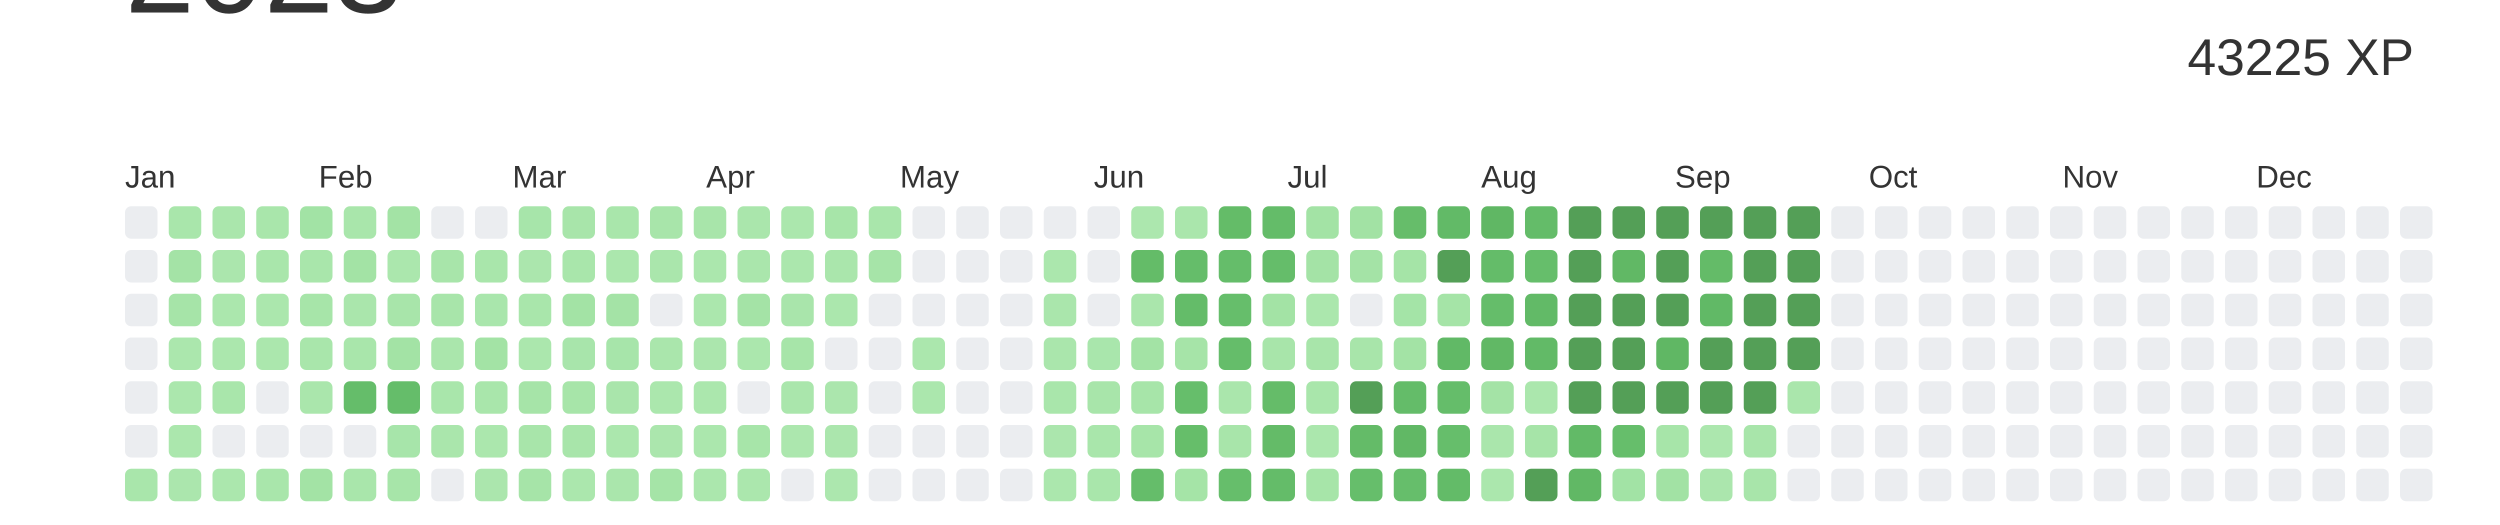
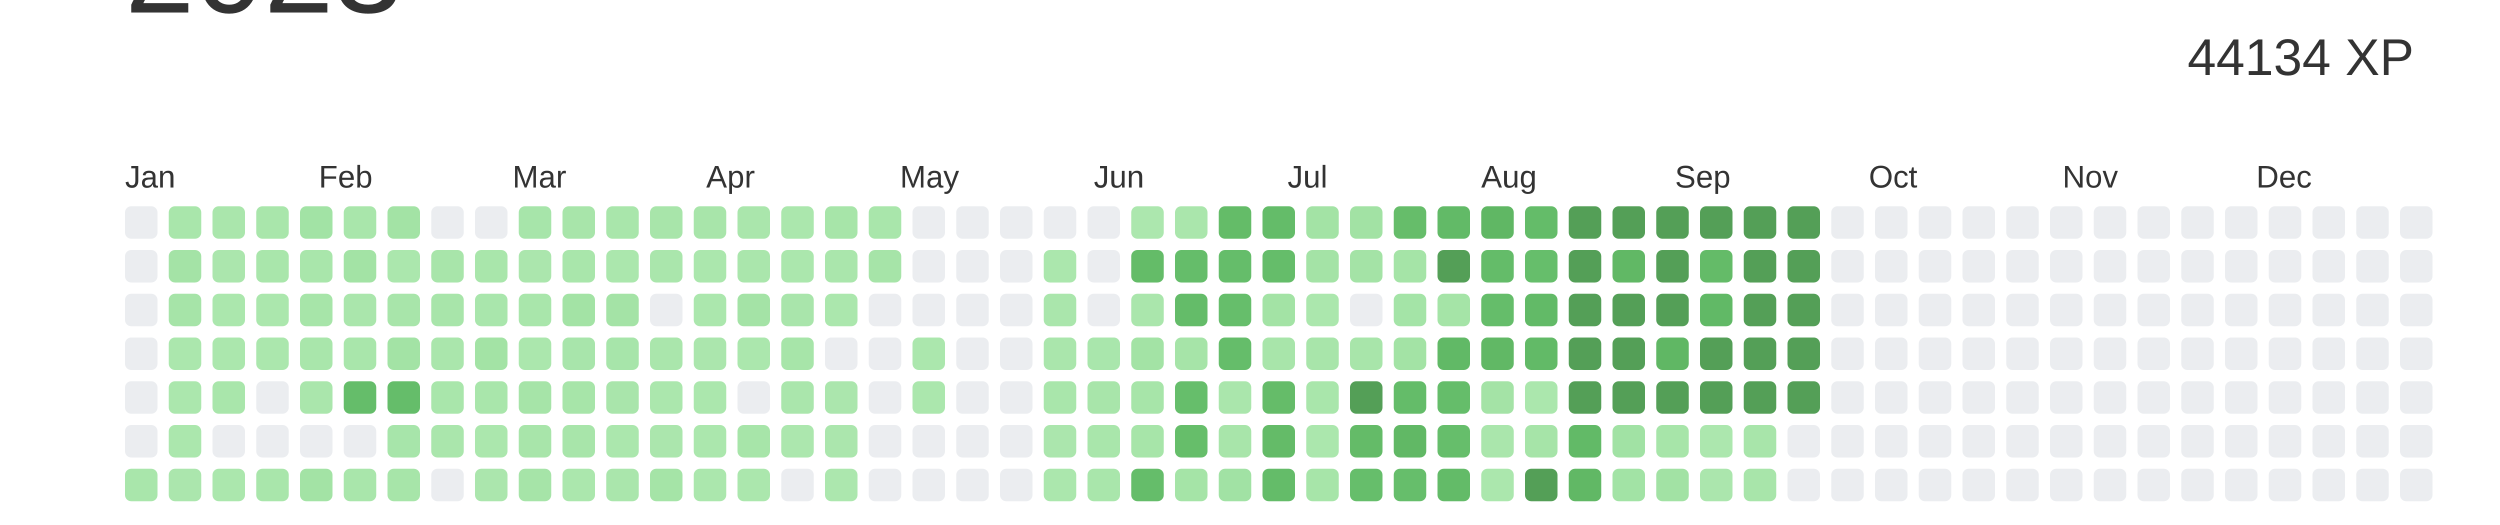
<svg xmlns="http://www.w3.org/2000/svg" baseProfile="full" height="42mm" version="1.1" viewBox="0,0,200,42" width="200mm">
  <defs />
  <rect fill="#ffffff" height="42" width="200" x="0" y="0" />
  <text alignment-baseline="hanging" fill="#333333" style="font-size:10.0px; font-family:Arial;" x="10" y="1">2023</text>
-   <text alignment-baseline="hanging" fill="#333333" style="font-size:4.125px; font-family:Arial;" x="175" y="6">43225 XP</text>
+   <text alignment-baseline="hanging" fill="#333333" style="font-size:4.125px; font-family:Arial;" x="175" y="6">44134 XP</text>
  <text fill="#333333" style="font-size:2.5px; font-family:Arial" x="10.0" y="15">Jan</text>
  <text fill="#333333" style="font-size:2.5px; font-family:Arial" x="25.5" y="15">Feb</text>
  <text fill="#333333" style="font-size:2.5px; font-family:Arial" x="41.0" y="15">Mar</text>
  <text fill="#333333" style="font-size:2.5px; font-family:Arial" x="56.5" y="15">Apr</text>
  <text fill="#333333" style="font-size:2.5px; font-family:Arial" x="72.0" y="15">May</text>
  <text fill="#333333" style="font-size:2.5px; font-family:Arial" x="87.5" y="15">Jun</text>
  <text fill="#333333" style="font-size:2.5px; font-family:Arial" x="103.0" y="15">Jul</text>
  <text fill="#333333" style="font-size:2.5px; font-family:Arial" x="118.5" y="15">Aug</text>
  <text fill="#333333" style="font-size:2.5px; font-family:Arial" x="134.0" y="15">Sep</text>
  <text fill="#333333" style="font-size:2.5px; font-family:Arial" x="149.5" y="15">Oct</text>
  <text fill="#333333" style="font-size:2.5px; font-family:Arial" x="165.0" y="15">Nov</text>
  <text fill="#333333" style="font-size:2.5px; font-family:Arial" x="180.5" y="15">Dec</text>
  <rect fill="#EBEDF0" height="2.6" rx="0.5" ry="0.5" width="2.6" x="10.0" y="16.5" />
  <rect fill="#EBEDF0" height="2.6" rx="0.5" ry="0.5" width="2.6" x="10.0" y="20.0" />
  <rect fill="#EBEDF0" height="2.6" rx="0.5" ry="0.5" width="2.6" x="10.0" y="23.5" />
  <rect fill="#EBEDF0" height="2.6" rx="0.5" ry="0.5" width="2.6" x="10.0" y="27.0" />
  <rect fill="#EBEDF0" height="2.6" rx="0.5" ry="0.5" width="2.6" x="10.0" y="30.5" />
  <rect fill="#EBEDF0" height="2.6" rx="0.5" ry="0.5" width="2.6" x="10.0" y="34.0" />
  <rect fill="#a9e6ab" height="2.6" rx="0.5" ry="0.5" width="2.6" x="10.0" y="37.5" />
  <rect fill="#a9e6ab" height="2.6" rx="0.5" ry="0.5" width="2.6" x="13.5" y="16.5" />
  <rect fill="#a4e3a6" height="2.6" rx="0.5" ry="0.5" width="2.6" x="13.5" y="20.0" />
  <rect fill="#a6e4a8" height="2.6" rx="0.5" ry="0.5" width="2.6" x="13.5" y="23.5" />
  <rect fill="#abe7ad" height="2.6" rx="0.5" ry="0.5" width="2.6" x="13.5" y="27.0" />
  <rect fill="#abe7ad" height="2.6" rx="0.5" ry="0.5" width="2.6" x="13.5" y="30.5" />
  <rect fill="#abe7ad" height="2.6" rx="0.5" ry="0.5" width="2.6" x="13.5" y="34.0" />
  <rect fill="#abe6ad" height="2.6" rx="0.5" ry="0.5" width="2.6" x="13.5" y="37.5" />
  <rect fill="#aae6ac" height="2.6" rx="0.5" ry="0.5" width="2.6" x="17.0" y="16.5" />
  <rect fill="#abe6ad" height="2.6" rx="0.5" ry="0.5" width="2.6" x="17.0" y="20.0" />
  <rect fill="#abe7ad" height="2.6" rx="0.5" ry="0.5" width="2.6" x="17.0" y="23.5" />
  <rect fill="#abe7ad" height="2.6" rx="0.5" ry="0.5" width="2.6" x="17.0" y="27.0" />
  <rect fill="#a9e6ab" height="2.6" rx="0.5" ry="0.5" width="2.6" x="17.0" y="30.5" />
  <rect fill="#EBEDF0" height="2.6" rx="0.5" ry="0.5" width="2.6" x="17.0" y="34.0" />
  <rect fill="#abe7ad" height="2.6" rx="0.5" ry="0.5" width="2.6" x="17.0" y="37.5" />
  <rect fill="#a9e6ab" height="2.6" rx="0.5" ry="0.5" width="2.6" x="20.5" y="16.5" />
  <rect fill="#a9e6ab" height="2.6" rx="0.5" ry="0.5" width="2.6" x="20.5" y="20.0" />
  <rect fill="#abe7ad" height="2.6" rx="0.5" ry="0.5" width="2.6" x="20.5" y="23.5" />
  <rect fill="#abe7ad" height="2.6" rx="0.5" ry="0.5" width="2.6" x="20.5" y="27.0" />
  <rect fill="#EBEDF0" height="2.6" rx="0.5" ry="0.5" width="2.6" x="20.5" y="30.5" />
  <rect fill="#EBEDF0" height="2.6" rx="0.5" ry="0.5" width="2.6" x="20.5" y="34.0" />
  <rect fill="#a9e6ab" height="2.6" rx="0.5" ry="0.5" width="2.6" x="20.5" y="37.5" />
  <rect fill="#a2e3a5" height="2.6" rx="0.5" ry="0.5" width="2.6" x="24.0" y="16.5" />
  <rect fill="#a9e6ab" height="2.6" rx="0.5" ry="0.5" width="2.6" x="24.0" y="20.0" />
  <rect fill="#a7e5a9" height="2.6" rx="0.5" ry="0.5" width="2.6" x="24.0" y="23.5" />
  <rect fill="#a9e6ab" height="2.6" rx="0.5" ry="0.5" width="2.6" x="24.0" y="27.0" />
  <rect fill="#aae6ac" height="2.6" rx="0.5" ry="0.5" width="2.6" x="24.0" y="30.5" />
  <rect fill="#EBEDF0" height="2.6" rx="0.5" ry="0.5" width="2.6" x="24.0" y="34.0" />
  <rect fill="#a3e3a5" height="2.6" rx="0.5" ry="0.5" width="2.6" x="24.0" y="37.5" />
  <rect fill="#a9e6ab" height="2.6" rx="0.5" ry="0.5" width="2.6" x="27.5" y="16.5" />
  <rect fill="#a3e3a5" height="2.6" rx="0.5" ry="0.5" width="2.6" x="27.5" y="20.0" />
  <rect fill="#aae6ac" height="2.6" rx="0.5" ry="0.5" width="2.6" x="27.5" y="23.5" />
  <rect fill="#a9e6ab" height="2.6" rx="0.5" ry="0.5" width="2.6" x="27.5" y="27.0" />
  <rect fill="#65bd6a" height="2.6" rx="0.5" ry="0.5" width="2.6" x="27.5" y="30.5" />
  <rect fill="#EBEDF0" height="2.6" rx="0.5" ry="0.5" width="2.6" x="27.5" y="34.0" />
  <rect fill="#a9e6ab" height="2.6" rx="0.5" ry="0.5" width="2.6" x="27.5" y="37.5" />
  <rect fill="#a3e3a5" height="2.6" rx="0.5" ry="0.5" width="2.6" x="31.0" y="16.5" />
  <rect fill="#abe7ad" height="2.6" rx="0.5" ry="0.5" width="2.6" x="31.0" y="20.0" />
  <rect fill="#a8e5aa" height="2.6" rx="0.5" ry="0.5" width="2.6" x="31.0" y="23.5" />
  <rect fill="#a3e3a5" height="2.6" rx="0.5" ry="0.5" width="2.6" x="31.0" y="27.0" />
  <rect fill="#65bd6a" height="2.6" rx="0.5" ry="0.5" width="2.6" x="31.0" y="30.5" />
  <rect fill="#a7e5aa" height="2.6" rx="0.5" ry="0.5" width="2.6" x="31.0" y="34.0" />
  <rect fill="#a7e5a9" height="2.6" rx="0.5" ry="0.5" width="2.6" x="31.0" y="37.5" />
  <rect fill="#EBEDF0" height="2.6" rx="0.5" ry="0.5" width="2.6" x="34.5" y="16.5" />
  <rect fill="#a8e5aa" height="2.6" rx="0.5" ry="0.5" width="2.6" x="34.5" y="20.0" />
  <rect fill="#a8e5aa" height="2.6" rx="0.5" ry="0.5" width="2.6" x="34.5" y="23.5" />
  <rect fill="#aae6ac" height="2.6" rx="0.5" ry="0.5" width="2.6" x="34.5" y="27.0" />
  <rect fill="#a9e6ab" height="2.6" rx="0.5" ry="0.5" width="2.6" x="34.5" y="30.5" />
  <rect fill="#aae6ac" height="2.6" rx="0.5" ry="0.5" width="2.6" x="34.5" y="34.0" />
  <rect fill="#EBEDF0" height="2.6" rx="0.5" ry="0.5" width="2.6" x="34.5" y="37.5" />
  <rect fill="#EBEDF0" height="2.6" rx="0.5" ry="0.5" width="2.6" x="38.0" y="16.5" />
  <rect fill="#a9e6ab" height="2.6" rx="0.5" ry="0.5" width="2.6" x="38.0" y="20.0" />
  <rect fill="#a9e6ac" height="2.6" rx="0.5" ry="0.5" width="2.6" x="38.0" y="23.5" />
  <rect fill="#a3e3a5" height="2.6" rx="0.5" ry="0.5" width="2.6" x="38.0" y="27.0" />
  <rect fill="#a9e6ab" height="2.6" rx="0.5" ry="0.5" width="2.6" x="38.0" y="30.5" />
  <rect fill="#abe7ad" height="2.6" rx="0.5" ry="0.5" width="2.6" x="38.0" y="34.0" />
  <rect fill="#abe6ad" height="2.6" rx="0.5" ry="0.5" width="2.6" x="38.0" y="37.5" />
  <rect fill="#a7e5aa" height="2.6" rx="0.5" ry="0.5" width="2.6" x="41.5" y="16.5" />
  <rect fill="#abe6ad" height="2.6" rx="0.5" ry="0.5" width="2.6" x="41.5" y="20.0" />
  <rect fill="#a9e6ab" height="2.6" rx="0.5" ry="0.5" width="2.6" x="41.5" y="23.5" />
  <rect fill="#abe7ad" height="2.6" rx="0.5" ry="0.5" width="2.6" x="41.5" y="27.0" />
  <rect fill="#a6e4a8" height="2.6" rx="0.5" ry="0.5" width="2.6" x="41.5" y="30.5" />
  <rect fill="#a8e5aa" height="2.6" rx="0.5" ry="0.5" width="2.6" x="41.5" y="34.0" />
  <rect fill="#a6e4a8" height="2.6" rx="0.5" ry="0.5" width="2.6" x="41.5" y="37.5" />
  <rect fill="#a8e5aa" height="2.6" rx="0.5" ry="0.5" width="2.6" x="45.0" y="16.5" />
  <rect fill="#a9e6ab" height="2.6" rx="0.5" ry="0.5" width="2.6" x="45.0" y="20.0" />
  <rect fill="#a3e3a5" height="2.6" rx="0.5" ry="0.5" width="2.6" x="45.0" y="23.5" />
  <rect fill="#a8e5ab" height="2.6" rx="0.5" ry="0.5" width="2.6" x="45.0" y="27.0" />
  <rect fill="#a7e5a9" height="2.6" rx="0.5" ry="0.5" width="2.6" x="45.0" y="30.5" />
  <rect fill="#a8e5aa" height="2.6" rx="0.5" ry="0.5" width="2.6" x="45.0" y="34.0" />
  <rect fill="#abe7ad" height="2.6" rx="0.5" ry="0.5" width="2.6" x="45.0" y="37.5" />
  <rect fill="#a9e6ab" height="2.6" rx="0.5" ry="0.5" width="2.6" x="48.5" y="16.5" />
  <rect fill="#abe7ad" height="2.6" rx="0.5" ry="0.5" width="2.6" x="48.5" y="20.0" />
  <rect fill="#a4e3a6" height="2.6" rx="0.5" ry="0.5" width="2.6" x="48.5" y="23.5" />
  <rect fill="#a7e5aa" height="2.6" rx="0.5" ry="0.5" width="2.6" x="48.5" y="27.0" />
  <rect fill="#a9e5ab" height="2.6" rx="0.5" ry="0.5" width="2.6" x="48.5" y="30.5" />
  <rect fill="#abe7ad" height="2.6" rx="0.5" ry="0.5" width="2.6" x="48.5" y="34.0" />
  <rect fill="#aae6ac" height="2.6" rx="0.5" ry="0.5" width="2.6" x="48.5" y="37.5" />
  <rect fill="#a8e5aa" height="2.6" rx="0.5" ry="0.5" width="2.6" x="52.0" y="16.5" />
  <rect fill="#aae6ac" height="2.6" rx="0.5" ry="0.5" width="2.6" x="52.0" y="20.0" />
  <rect fill="#EBEDF0" height="2.6" rx="0.5" ry="0.5" width="2.6" x="52.0" y="23.5" />
  <rect fill="#aae6ac" height="2.6" rx="0.5" ry="0.5" width="2.6" x="52.0" y="27.0" />
  <rect fill="#abe7ad" height="2.6" rx="0.5" ry="0.5" width="2.6" x="52.0" y="30.5" />
  <rect fill="#abe6ad" height="2.6" rx="0.5" ry="0.5" width="2.6" x="52.0" y="34.0" />
  <rect fill="#a5e4a7" height="2.6" rx="0.5" ry="0.5" width="2.6" x="52.0" y="37.5" />
  <rect fill="#a8e5aa" height="2.6" rx="0.5" ry="0.5" width="2.6" x="55.5" y="16.5" />
  <rect fill="#abe7ad" height="2.6" rx="0.5" ry="0.5" width="2.6" x="55.5" y="20.0" />
  <rect fill="#abe7ad" height="2.6" rx="0.5" ry="0.5" width="2.6" x="55.5" y="23.5" />
  <rect fill="#abe6ad" height="2.6" rx="0.5" ry="0.5" width="2.6" x="55.5" y="27.0" />
  <rect fill="#abe7ad" height="2.6" rx="0.5" ry="0.5" width="2.6" x="55.5" y="30.5" />
  <rect fill="#abe7ad" height="2.6" rx="0.5" ry="0.5" width="2.6" x="55.5" y="34.0" />
  <rect fill="#abe7ad" height="2.6" rx="0.5" ry="0.5" width="2.6" x="55.5" y="37.5" />
  <rect fill="#aae6ac" height="2.6" rx="0.5" ry="0.5" width="2.6" x="59.0" y="16.5" />
  <rect fill="#aae6ac" height="2.6" rx="0.5" ry="0.5" width="2.6" x="59.0" y="20.0" />
  <rect fill="#a4e3a6" height="2.6" rx="0.5" ry="0.5" width="2.6" x="59.0" y="23.5" />
  <rect fill="#abe7ad" height="2.6" rx="0.5" ry="0.5" width="2.6" x="59.0" y="27.0" />
  <rect fill="#EBEDF0" height="2.6" rx="0.5" ry="0.5" width="2.6" x="59.0" y="30.5" />
  <rect fill="#a7e5a9" height="2.6" rx="0.5" ry="0.5" width="2.6" x="59.0" y="34.0" />
  <rect fill="#abe7ad" height="2.6" rx="0.5" ry="0.5" width="2.6" x="59.0" y="37.5" />
  <rect fill="#abe7ad" height="2.6" rx="0.5" ry="0.5" width="2.6" x="62.5" y="16.5" />
  <rect fill="#abe7ad" height="2.6" rx="0.5" ry="0.5" width="2.6" x="62.5" y="20.0" />
  <rect fill="#a9e5ab" height="2.6" rx="0.5" ry="0.5" width="2.6" x="62.5" y="23.5" />
  <rect fill="#a7e5a9" height="2.6" rx="0.5" ry="0.5" width="2.6" x="62.5" y="27.0" />
  <rect fill="#aae6ac" height="2.6" rx="0.5" ry="0.5" width="2.6" x="62.5" y="30.5" />
  <rect fill="#ace7ae" height="2.6" rx="0.5" ry="0.5" width="2.6" x="62.5" y="34.0" />
  <rect fill="#EBEDF0" height="2.6" rx="0.5" ry="0.5" width="2.6" x="62.5" y="37.5" />
  <rect fill="#a7e5a9" height="2.6" rx="0.5" ry="0.5" width="2.6" x="66.0" y="16.5" />
  <rect fill="#aae6ac" height="2.6" rx="0.5" ry="0.5" width="2.6" x="66.0" y="20.0" />
  <rect fill="#abe7ad" height="2.6" rx="0.5" ry="0.5" width="2.6" x="66.0" y="23.5" />
  <rect fill="#EBEDF0" height="2.6" rx="0.5" ry="0.5" width="2.6" x="66.0" y="27.0" />
  <rect fill="#abe6ad" height="2.6" rx="0.5" ry="0.5" width="2.6" x="66.0" y="30.5" />
  <rect fill="#abe6ad" height="2.6" rx="0.5" ry="0.5" width="2.6" x="66.0" y="34.0" />
  <rect fill="#ace7ae" height="2.6" rx="0.5" ry="0.5" width="2.6" x="66.0" y="37.5" />
  <rect fill="#a9e6ab" height="2.6" rx="0.5" ry="0.5" width="2.6" x="69.5" y="16.5" />
  <rect fill="#a6e4a8" height="2.6" rx="0.5" ry="0.5" width="2.6" x="69.5" y="20.0" />
  <rect fill="#EBEDF0" height="2.6" rx="0.5" ry="0.5" width="2.6" x="69.5" y="23.5" />
  <rect fill="#EBEDF0" height="2.6" rx="0.5" ry="0.5" width="2.6" x="69.5" y="27.0" />
  <rect fill="#EBEDF0" height="2.6" rx="0.5" ry="0.5" width="2.6" x="69.5" y="30.5" />
  <rect fill="#EBEDF0" height="2.6" rx="0.5" ry="0.5" width="2.6" x="69.5" y="34.0" />
  <rect fill="#EBEDF0" height="2.6" rx="0.5" ry="0.5" width="2.6" x="69.5" y="37.5" />
  <rect fill="#EBEDF0" height="2.6" rx="0.5" ry="0.5" width="2.6" x="73.0" y="16.5" />
  <rect fill="#EBEDF0" height="2.6" rx="0.5" ry="0.5" width="2.6" x="73.0" y="20.0" />
  <rect fill="#EBEDF0" height="2.6" rx="0.5" ry="0.5" width="2.6" x="73.0" y="23.5" />
  <rect fill="#abe7ad" height="2.6" rx="0.5" ry="0.5" width="2.6" x="73.0" y="27.0" />
  <rect fill="#abe7ad" height="2.6" rx="0.5" ry="0.5" width="2.6" x="73.0" y="30.5" />
  <rect fill="#EBEDF0" height="2.6" rx="0.5" ry="0.5" width="2.6" x="73.0" y="34.0" />
  <rect fill="#EBEDF0" height="2.6" rx="0.5" ry="0.5" width="2.6" x="73.0" y="37.5" />
  <rect fill="#EBEDF0" height="2.6" rx="0.5" ry="0.5" width="2.6" x="76.5" y="16.5" />
  <rect fill="#EBEDF0" height="2.6" rx="0.5" ry="0.5" width="2.6" x="76.5" y="20.0" />
  <rect fill="#EBEDF0" height="2.6" rx="0.5" ry="0.5" width="2.6" x="76.5" y="23.5" />
  <rect fill="#EBEDF0" height="2.6" rx="0.5" ry="0.5" width="2.6" x="76.5" y="27.0" />
  <rect fill="#EBEDF0" height="2.6" rx="0.5" ry="0.5" width="2.6" x="76.5" y="30.5" />
  <rect fill="#EBEDF0" height="2.6" rx="0.5" ry="0.5" width="2.6" x="76.5" y="34.0" />
  <rect fill="#EBEDF0" height="2.6" rx="0.5" ry="0.5" width="2.6" x="76.5" y="37.5" />
  <rect fill="#EBEDF0" height="2.6" rx="0.5" ry="0.5" width="2.6" x="80.0" y="16.5" />
  <rect fill="#EBEDF0" height="2.6" rx="0.5" ry="0.5" width="2.6" x="80.0" y="20.0" />
  <rect fill="#EBEDF0" height="2.6" rx="0.5" ry="0.5" width="2.6" x="80.0" y="23.5" />
  <rect fill="#EBEDF0" height="2.6" rx="0.5" ry="0.5" width="2.6" x="80.0" y="27.0" />
  <rect fill="#EBEDF0" height="2.6" rx="0.5" ry="0.5" width="2.6" x="80.0" y="30.5" />
  <rect fill="#EBEDF0" height="2.6" rx="0.5" ry="0.5" width="2.6" x="80.0" y="34.0" />
  <rect fill="#EBEDF0" height="2.6" rx="0.5" ry="0.5" width="2.6" x="80.0" y="37.5" />
  <rect fill="#EBEDF0" height="2.6" rx="0.5" ry="0.5" width="2.6" x="83.5" y="16.5" />
  <rect fill="#abe7ad" height="2.6" rx="0.5" ry="0.5" width="2.6" x="83.5" y="20.0" />
  <rect fill="#aae6ac" height="2.6" rx="0.5" ry="0.5" width="2.6" x="83.5" y="23.5" />
  <rect fill="#aae6ac" height="2.6" rx="0.5" ry="0.5" width="2.6" x="83.5" y="27.0" />
  <rect fill="#a9e6ab" height="2.6" rx="0.5" ry="0.5" width="2.6" x="83.5" y="30.5" />
  <rect fill="#abe6ad" height="2.6" rx="0.5" ry="0.5" width="2.6" x="83.5" y="34.0" />
  <rect fill="#abe7ad" height="2.6" rx="0.5" ry="0.5" width="2.6" x="83.5" y="37.5" />
  <rect fill="#EBEDF0" height="2.6" rx="0.5" ry="0.5" width="2.6" x="87.0" y="16.5" />
  <rect fill="#EBEDF0" height="2.6" rx="0.5" ry="0.5" width="2.6" x="87.0" y="20.0" />
  <rect fill="#EBEDF0" height="2.6" rx="0.5" ry="0.5" width="2.6" x="87.0" y="23.5" />
  <rect fill="#a9e6ac" height="2.6" rx="0.5" ry="0.5" width="2.6" x="87.0" y="27.0" />
  <rect fill="#a8e5aa" height="2.6" rx="0.5" ry="0.5" width="2.6" x="87.0" y="30.5" />
  <rect fill="#a9e6ab" height="2.6" rx="0.5" ry="0.5" width="2.6" x="87.0" y="34.0" />
  <rect fill="#a9e6ab" height="2.6" rx="0.5" ry="0.5" width="2.6" x="87.0" y="37.5" />
  <rect fill="#ace7ae" height="2.6" rx="0.5" ry="0.5" width="2.6" x="90.5" y="16.5" />
  <rect fill="#64bc68" height="2.6" rx="0.5" ry="0.5" width="2.6" x="90.5" y="20.0" />
  <rect fill="#aae6ac" height="2.6" rx="0.5" ry="0.5" width="2.6" x="90.5" y="23.5" />
  <rect fill="#a3e3a5" height="2.6" rx="0.5" ry="0.5" width="2.6" x="90.5" y="27.0" />
  <rect fill="#a7e5a9" height="2.6" rx="0.5" ry="0.5" width="2.6" x="90.5" y="30.5" />
  <rect fill="#a7e5a9" height="2.6" rx="0.5" ry="0.5" width="2.6" x="90.5" y="34.0" />
  <rect fill="#65bd6a" height="2.6" rx="0.5" ry="0.5" width="2.6" x="90.5" y="37.5" />
  <rect fill="#aae6ac" height="2.6" rx="0.5" ry="0.5" width="2.6" x="94.0" y="16.5" />
  <rect fill="#65bd6a" height="2.6" rx="0.5" ry="0.5" width="2.6" x="94.0" y="20.0" />
  <rect fill="#64bc69" height="2.6" rx="0.5" ry="0.5" width="2.6" x="94.0" y="23.5" />
  <rect fill="#a6e4a8" height="2.6" rx="0.5" ry="0.5" width="2.6" x="94.0" y="27.0" />
  <rect fill="#66be6b" height="2.6" rx="0.5" ry="0.5" width="2.6" x="94.0" y="30.5" />
  <rect fill="#66be6a" height="2.6" rx="0.5" ry="0.5" width="2.6" x="94.0" y="34.0" />
  <rect fill="#a5e4a7" height="2.6" rx="0.5" ry="0.5" width="2.6" x="94.0" y="37.5" />
  <rect fill="#64bc68" height="2.6" rx="0.5" ry="0.5" width="2.6" x="97.5" y="16.5" />
  <rect fill="#65bd6a" height="2.6" rx="0.5" ry="0.5" width="2.6" x="97.5" y="20.0" />
  <rect fill="#66be6b" height="2.6" rx="0.5" ry="0.5" width="2.6" x="97.5" y="23.5" />
  <rect fill="#65bd6a" height="2.6" rx="0.5" ry="0.5" width="2.6" x="97.5" y="27.0" />
  <rect fill="#aae6ac" height="2.6" rx="0.5" ry="0.5" width="2.6" x="97.5" y="30.5" />
  <rect fill="#a8e5aa" height="2.6" rx="0.5" ry="0.5" width="2.6" x="97.5" y="34.0" />
-   <rect fill="#66be6b" height="2.6" rx="0.5" ry="0.5" width="2.6" x="97.5" y="37.5" />
+   <rect fill="#a1e2a4" height="2.6" rx="0.5" ry="0.5" width="2.6" x="97.5" y="37.5" />
  <rect fill="#64bc69" height="2.6" rx="0.5" ry="0.5" width="2.6" x="101.0" y="16.5" />
  <rect fill="#65bd6a" height="2.6" rx="0.5" ry="0.5" width="2.6" x="101.0" y="20.0" />
  <rect fill="#a3e3a5" height="2.6" rx="0.5" ry="0.5" width="2.6" x="101.0" y="23.5" />
  <rect fill="#a8e5aa" height="2.6" rx="0.5" ry="0.5" width="2.6" x="101.0" y="27.0" />
  <rect fill="#65bc69" height="2.6" rx="0.5" ry="0.5" width="2.6" x="101.0" y="30.5" />
  <rect fill="#64bb68" height="2.6" rx="0.5" ry="0.5" width="2.6" x="101.0" y="34.0" />
  <rect fill="#64bc69" height="2.6" rx="0.5" ry="0.5" width="2.6" x="101.0" y="37.5" />
  <rect fill="#a3e3a5" height="2.6" rx="0.5" ry="0.5" width="2.6" x="104.5" y="16.5" />
  <rect fill="#a4e3a6" height="2.6" rx="0.5" ry="0.5" width="2.6" x="104.5" y="20.0" />
  <rect fill="#abe7ad" height="2.6" rx="0.5" ry="0.5" width="2.6" x="104.5" y="23.5" />
  <rect fill="#a8e5aa" height="2.6" rx="0.5" ry="0.5" width="2.6" x="104.5" y="27.0" />
  <rect fill="#a9e6ab" height="2.6" rx="0.5" ry="0.5" width="2.6" x="104.5" y="30.5" />
  <rect fill="#abe7ad" height="2.6" rx="0.5" ry="0.5" width="2.6" x="104.5" y="34.0" />
  <rect fill="#a7e5a9" height="2.6" rx="0.5" ry="0.5" width="2.6" x="104.5" y="37.5" />
  <rect fill="#a2e2a4" height="2.6" rx="0.5" ry="0.5" width="2.6" x="108.0" y="16.5" />
  <rect fill="#a4e3a6" height="2.6" rx="0.5" ry="0.5" width="2.6" x="108.0" y="20.0" />
  <rect fill="#EBEDF0" height="2.6" rx="0.5" ry="0.5" width="2.6" x="108.0" y="23.5" />
  <rect fill="#a8e5aa" height="2.6" rx="0.5" ry="0.5" width="2.6" x="108.0" y="27.0" />
  <rect fill="#549F57" height="2.6" rx="0.5" ry="0.5" width="2.6" x="108.0" y="30.5" />
  <rect fill="#64bb68" height="2.6" rx="0.5" ry="0.5" width="2.6" x="108.0" y="34.0" />
  <rect fill="#66be6b" height="2.6" rx="0.5" ry="0.5" width="2.6" x="108.0" y="37.5" />
  <rect fill="#66bd6a" height="2.6" rx="0.5" ry="0.5" width="2.6" x="111.5" y="16.5" />
  <rect fill="#a5e4a7" height="2.6" rx="0.5" ry="0.5" width="2.6" x="111.5" y="20.0" />
  <rect fill="#a4e4a7" height="2.6" rx="0.5" ry="0.5" width="2.6" x="111.5" y="23.5" />
  <rect fill="#a3e3a5" height="2.6" rx="0.5" ry="0.5" width="2.6" x="111.5" y="27.0" />
  <rect fill="#64bc69" height="2.6" rx="0.5" ry="0.5" width="2.6" x="111.5" y="30.5" />
  <rect fill="#61b865" height="2.6" rx="0.5" ry="0.5" width="2.6" x="111.5" y="34.0" />
  <rect fill="#66be6b" height="2.6" rx="0.5" ry="0.5" width="2.6" x="111.5" y="37.5" />
  <rect fill="#62ba67" height="2.6" rx="0.5" ry="0.5" width="2.6" x="115.0" y="16.5" />
  <rect fill="#549F57" height="2.6" rx="0.5" ry="0.5" width="2.6" x="115.0" y="20.0" />
  <rect fill="#a5e4a7" height="2.6" rx="0.5" ry="0.5" width="2.6" x="115.0" y="23.5" />
  <rect fill="#61b966" height="2.6" rx="0.5" ry="0.5" width="2.6" x="115.0" y="27.0" />
  <rect fill="#65bd6a" height="2.6" rx="0.5" ry="0.5" width="2.6" x="115.0" y="30.5" />
  <rect fill="#66be6b" height="2.6" rx="0.5" ry="0.5" width="2.6" x="115.0" y="34.0" />
  <rect fill="#63bb68" height="2.6" rx="0.5" ry="0.5" width="2.6" x="115.0" y="37.5" />
  <rect fill="#60b764" height="2.6" rx="0.5" ry="0.5" width="2.6" x="118.5" y="16.5" />
  <rect fill="#64bc69" height="2.6" rx="0.5" ry="0.5" width="2.6" x="118.5" y="20.0" />
  <rect fill="#65bd6a" height="2.6" rx="0.5" ry="0.5" width="2.6" x="118.5" y="23.5" />
  <rect fill="#61b865" height="2.6" rx="0.5" ry="0.5" width="2.6" x="118.5" y="27.0" />
  <rect fill="#a4e3a6" height="2.6" rx="0.5" ry="0.5" width="2.6" x="118.5" y="30.5" />
  <rect fill="#aae6ac" height="2.6" rx="0.5" ry="0.5" width="2.6" x="118.5" y="34.0" />
  <rect fill="#abe7ad" height="2.6" rx="0.5" ry="0.5" width="2.6" x="118.5" y="37.5" />
  <rect fill="#64bc69" height="2.6" rx="0.5" ry="0.5" width="2.6" x="122.0" y="16.5" />
  <rect fill="#66be6b" height="2.6" rx="0.5" ry="0.5" width="2.6" x="122.0" y="20.0" />
  <rect fill="#62ba67" height="2.6" rx="0.5" ry="0.5" width="2.6" x="122.0" y="23.5" />
  <rect fill="#62ba67" height="2.6" rx="0.5" ry="0.5" width="2.6" x="122.0" y="27.0" />
  <rect fill="#abe7ad" height="2.6" rx="0.5" ry="0.5" width="2.6" x="122.0" y="30.5" />
  <rect fill="#a6e4a8" height="2.6" rx="0.5" ry="0.5" width="2.6" x="122.0" y="34.0" />
  <rect fill="#549F57" height="2.6" rx="0.5" ry="0.5" width="2.6" x="122.0" y="37.5" />
  <rect fill="#549F57" height="2.6" rx="0.5" ry="0.5" width="2.6" x="125.5" y="16.5" />
  <rect fill="#549F57" height="2.6" rx="0.5" ry="0.5" width="2.6" x="125.5" y="20.0" />
  <rect fill="#549F57" height="2.6" rx="0.5" ry="0.5" width="2.6" x="125.5" y="23.5" />
  <rect fill="#549F57" height="2.6" rx="0.5" ry="0.5" width="2.6" x="125.5" y="27.0" />
  <rect fill="#549F57" height="2.6" rx="0.5" ry="0.5" width="2.6" x="125.5" y="30.5" />
  <rect fill="#62ba67" height="2.6" rx="0.5" ry="0.5" width="2.6" x="125.5" y="34.0" />
  <rect fill="#61b865" height="2.6" rx="0.5" ry="0.5" width="2.6" x="125.5" y="37.5" />
  <rect fill="#549F57" height="2.6" rx="0.5" ry="0.5" width="2.6" x="129.0" y="16.5" />
  <rect fill="#61b865" height="2.6" rx="0.5" ry="0.5" width="2.6" x="129.0" y="20.0" />
  <rect fill="#549F57" height="2.6" rx="0.5" ry="0.5" width="2.6" x="129.0" y="23.5" />
  <rect fill="#549F57" height="2.6" rx="0.5" ry="0.5" width="2.6" x="129.0" y="27.0" />
  <rect fill="#549F57" height="2.6" rx="0.5" ry="0.5" width="2.6" x="129.0" y="30.5" />
-   <rect fill="#66be6b" height="2.6" rx="0.5" ry="0.5" width="2.6" x="129.0" y="34.0" />
+   <rect fill="#a1e2a4" height="2.6" rx="0.5" ry="0.5" width="2.6" x="129.0" y="34.0" />
  <rect fill="#a2e3a5" height="2.6" rx="0.5" ry="0.5" width="2.6" x="129.0" y="37.5" />
  <rect fill="#549F57" height="2.6" rx="0.5" ry="0.5" width="2.6" x="132.5" y="16.5" />
  <rect fill="#549F57" height="2.6" rx="0.5" ry="0.5" width="2.6" x="132.5" y="20.0" />
  <rect fill="#549F57" height="2.6" rx="0.5" ry="0.5" width="2.6" x="132.5" y="23.5" />
  <rect fill="#60b764" height="2.6" rx="0.5" ry="0.5" width="2.6" x="132.5" y="27.0" />
  <rect fill="#549F57" height="2.6" rx="0.5" ry="0.5" width="2.6" x="132.5" y="30.5" />
  <rect fill="#a7e5a9" height="2.6" rx="0.5" ry="0.5" width="2.6" x="132.5" y="34.0" />
  <rect fill="#a2e2a4" height="2.6" rx="0.5" ry="0.5" width="2.6" x="132.5" y="37.5" />
  <rect fill="#549F57" height="2.6" rx="0.5" ry="0.5" width="2.6" x="136.0" y="16.5" />
  <rect fill="#64bb68" height="2.6" rx="0.5" ry="0.5" width="2.6" x="136.0" y="20.0" />
  <rect fill="#61b966" height="2.6" rx="0.5" ry="0.5" width="2.6" x="136.0" y="23.5" />
  <rect fill="#549F57" height="2.6" rx="0.5" ry="0.5" width="2.6" x="136.0" y="27.0" />
  <rect fill="#549F57" height="2.6" rx="0.5" ry="0.5" width="2.6" x="136.0" y="30.5" />
  <rect fill="#ace7ae" height="2.6" rx="0.5" ry="0.5" width="2.6" x="136.0" y="34.0" />
  <rect fill="#abe6ad" height="2.6" rx="0.5" ry="0.5" width="2.6" x="136.0" y="37.5" />
  <rect fill="#549F57" height="2.6" rx="0.5" ry="0.5" width="2.6" x="139.5" y="16.5" />
  <rect fill="#549F57" height="2.6" rx="0.5" ry="0.5" width="2.6" x="139.5" y="20.0" />
  <rect fill="#549F57" height="2.6" rx="0.5" ry="0.5" width="2.6" x="139.5" y="23.5" />
  <rect fill="#549F57" height="2.6" rx="0.5" ry="0.5" width="2.6" x="139.5" y="27.0" />
  <rect fill="#549F57" height="2.6" rx="0.5" ry="0.5" width="2.6" x="139.5" y="30.5" />
  <rect fill="#a8e5aa" height="2.6" rx="0.5" ry="0.5" width="2.6" x="139.5" y="34.0" />
  <rect fill="#a8e5aa" height="2.6" rx="0.5" ry="0.5" width="2.6" x="139.5" y="37.5" />
  <rect fill="#549F57" height="2.6" rx="0.5" ry="0.5" width="2.6" x="143.0" y="16.5" />
  <rect fill="#549F57" height="2.6" rx="0.5" ry="0.5" width="2.6" x="143.0" y="20.0" />
  <rect fill="#549F57" height="2.6" rx="0.5" ry="0.5" width="2.6" x="143.0" y="23.5" />
  <rect fill="#549F57" height="2.6" rx="0.5" ry="0.5" width="2.6" x="143.0" y="27.0" />
-   <rect fill="#aae6ac" height="2.6" rx="0.5" ry="0.5" width="2.6" x="143.0" y="30.5" />
+   <rect fill="#549F57" height="2.6" rx="0.5" ry="0.5" width="2.6" x="143.0" y="30.5" />
  <rect fill="#EBEDF0" height="2.6" rx="0.5" ry="0.5" width="2.6" x="143.0" y="34.0" />
  <rect fill="#EBEDF0" height="2.6" rx="0.5" ry="0.5" width="2.6" x="143.0" y="37.5" />
  <rect fill="#EBEDF0" height="2.6" rx="0.5" ry="0.5" width="2.6" x="146.5" y="16.5" />
  <rect fill="#EBEDF0" height="2.6" rx="0.5" ry="0.5" width="2.6" x="146.5" y="20.0" />
  <rect fill="#EBEDF0" height="2.6" rx="0.5" ry="0.5" width="2.6" x="146.5" y="23.5" />
  <rect fill="#EBEDF0" height="2.6" rx="0.5" ry="0.5" width="2.6" x="146.5" y="27.0" />
  <rect fill="#EBEDF0" height="2.6" rx="0.5" ry="0.5" width="2.6" x="146.5" y="30.5" />
  <rect fill="#EBEDF0" height="2.6" rx="0.5" ry="0.5" width="2.6" x="146.5" y="34.0" />
  <rect fill="#EBEDF0" height="2.6" rx="0.5" ry="0.5" width="2.6" x="146.5" y="37.5" />
  <rect fill="#EBEDF0" height="2.6" rx="0.5" ry="0.5" width="2.6" x="150.0" y="16.5" />
  <rect fill="#EBEDF0" height="2.6" rx="0.5" ry="0.5" width="2.6" x="150.0" y="20.0" />
  <rect fill="#EBEDF0" height="2.6" rx="0.5" ry="0.5" width="2.6" x="150.0" y="23.5" />
  <rect fill="#EBEDF0" height="2.6" rx="0.5" ry="0.5" width="2.6" x="150.0" y="27.0" />
  <rect fill="#EBEDF0" height="2.6" rx="0.5" ry="0.5" width="2.6" x="150.0" y="30.5" />
  <rect fill="#EBEDF0" height="2.6" rx="0.5" ry="0.5" width="2.6" x="150.0" y="34.0" />
  <rect fill="#EBEDF0" height="2.6" rx="0.5" ry="0.5" width="2.6" x="150.0" y="37.5" />
  <rect fill="#EBEDF0" height="2.6" rx="0.5" ry="0.5" width="2.6" x="153.5" y="16.5" />
  <rect fill="#EBEDF0" height="2.6" rx="0.5" ry="0.5" width="2.6" x="153.5" y="20.0" />
  <rect fill="#EBEDF0" height="2.6" rx="0.5" ry="0.5" width="2.6" x="153.5" y="23.5" />
  <rect fill="#EBEDF0" height="2.6" rx="0.5" ry="0.5" width="2.6" x="153.5" y="27.0" />
  <rect fill="#EBEDF0" height="2.6" rx="0.5" ry="0.5" width="2.6" x="153.5" y="30.5" />
  <rect fill="#EBEDF0" height="2.6" rx="0.5" ry="0.5" width="2.6" x="153.5" y="34.0" />
  <rect fill="#EBEDF0" height="2.6" rx="0.5" ry="0.5" width="2.6" x="153.5" y="37.5" />
  <rect fill="#EBEDF0" height="2.6" rx="0.5" ry="0.5" width="2.6" x="157.0" y="16.5" />
  <rect fill="#EBEDF0" height="2.6" rx="0.5" ry="0.5" width="2.6" x="157.0" y="20.0" />
  <rect fill="#EBEDF0" height="2.6" rx="0.5" ry="0.5" width="2.6" x="157.0" y="23.5" />
  <rect fill="#EBEDF0" height="2.6" rx="0.5" ry="0.5" width="2.6" x="157.0" y="27.0" />
  <rect fill="#EBEDF0" height="2.6" rx="0.5" ry="0.5" width="2.6" x="157.0" y="30.5" />
  <rect fill="#EBEDF0" height="2.6" rx="0.5" ry="0.5" width="2.6" x="157.0" y="34.0" />
  <rect fill="#EBEDF0" height="2.6" rx="0.5" ry="0.5" width="2.6" x="157.0" y="37.5" />
  <rect fill="#EBEDF0" height="2.6" rx="0.5" ry="0.5" width="2.6" x="160.5" y="16.5" />
  <rect fill="#EBEDF0" height="2.6" rx="0.5" ry="0.5" width="2.6" x="160.5" y="20.0" />
  <rect fill="#EBEDF0" height="2.6" rx="0.5" ry="0.5" width="2.6" x="160.5" y="23.5" />
  <rect fill="#EBEDF0" height="2.6" rx="0.5" ry="0.5" width="2.6" x="160.5" y="27.0" />
  <rect fill="#EBEDF0" height="2.6" rx="0.5" ry="0.5" width="2.6" x="160.5" y="30.5" />
  <rect fill="#EBEDF0" height="2.6" rx="0.5" ry="0.5" width="2.6" x="160.5" y="34.0" />
  <rect fill="#EBEDF0" height="2.6" rx="0.5" ry="0.5" width="2.6" x="160.5" y="37.5" />
  <rect fill="#EBEDF0" height="2.6" rx="0.5" ry="0.5" width="2.6" x="164.0" y="16.5" />
  <rect fill="#EBEDF0" height="2.6" rx="0.5" ry="0.5" width="2.6" x="164.0" y="20.0" />
  <rect fill="#EBEDF0" height="2.6" rx="0.5" ry="0.5" width="2.6" x="164.0" y="23.5" />
  <rect fill="#EBEDF0" height="2.6" rx="0.5" ry="0.5" width="2.6" x="164.0" y="27.0" />
  <rect fill="#EBEDF0" height="2.6" rx="0.5" ry="0.5" width="2.6" x="164.0" y="30.5" />
  <rect fill="#EBEDF0" height="2.6" rx="0.5" ry="0.5" width="2.6" x="164.0" y="34.0" />
  <rect fill="#EBEDF0" height="2.6" rx="0.5" ry="0.5" width="2.6" x="164.0" y="37.5" />
  <rect fill="#EBEDF0" height="2.6" rx="0.5" ry="0.5" width="2.6" x="167.5" y="16.5" />
  <rect fill="#EBEDF0" height="2.6" rx="0.5" ry="0.5" width="2.6" x="167.5" y="20.0" />
  <rect fill="#EBEDF0" height="2.6" rx="0.5" ry="0.5" width="2.6" x="167.5" y="23.5" />
  <rect fill="#EBEDF0" height="2.6" rx="0.5" ry="0.5" width="2.6" x="167.5" y="27.0" />
  <rect fill="#EBEDF0" height="2.6" rx="0.5" ry="0.5" width="2.6" x="167.5" y="30.5" />
  <rect fill="#EBEDF0" height="2.6" rx="0.5" ry="0.5" width="2.6" x="167.5" y="34.0" />
  <rect fill="#EBEDF0" height="2.6" rx="0.5" ry="0.5" width="2.6" x="167.5" y="37.5" />
  <rect fill="#EBEDF0" height="2.6" rx="0.5" ry="0.5" width="2.6" x="171.0" y="16.5" />
  <rect fill="#EBEDF0" height="2.6" rx="0.5" ry="0.5" width="2.6" x="171.0" y="20.0" />
  <rect fill="#EBEDF0" height="2.6" rx="0.5" ry="0.5" width="2.6" x="171.0" y="23.5" />
  <rect fill="#EBEDF0" height="2.6" rx="0.5" ry="0.5" width="2.6" x="171.0" y="27.0" />
  <rect fill="#EBEDF0" height="2.6" rx="0.5" ry="0.5" width="2.6" x="171.0" y="30.5" />
  <rect fill="#EBEDF0" height="2.6" rx="0.5" ry="0.5" width="2.6" x="171.0" y="34.0" />
  <rect fill="#EBEDF0" height="2.6" rx="0.5" ry="0.5" width="2.6" x="171.0" y="37.5" />
  <rect fill="#EBEDF0" height="2.6" rx="0.5" ry="0.5" width="2.6" x="174.5" y="16.5" />
  <rect fill="#EBEDF0" height="2.6" rx="0.5" ry="0.5" width="2.6" x="174.5" y="20.0" />
  <rect fill="#EBEDF0" height="2.6" rx="0.5" ry="0.5" width="2.6" x="174.5" y="23.5" />
  <rect fill="#EBEDF0" height="2.6" rx="0.5" ry="0.5" width="2.6" x="174.5" y="27.0" />
  <rect fill="#EBEDF0" height="2.6" rx="0.5" ry="0.5" width="2.6" x="174.5" y="30.5" />
  <rect fill="#EBEDF0" height="2.6" rx="0.5" ry="0.5" width="2.6" x="174.5" y="34.0" />
  <rect fill="#EBEDF0" height="2.6" rx="0.5" ry="0.5" width="2.6" x="174.5" y="37.5" />
  <rect fill="#EBEDF0" height="2.6" rx="0.5" ry="0.5" width="2.6" x="178.0" y="16.5" />
  <rect fill="#EBEDF0" height="2.6" rx="0.5" ry="0.5" width="2.6" x="178.0" y="20.0" />
  <rect fill="#EBEDF0" height="2.6" rx="0.5" ry="0.5" width="2.6" x="178.0" y="23.5" />
  <rect fill="#EBEDF0" height="2.6" rx="0.5" ry="0.5" width="2.6" x="178.0" y="27.0" />
  <rect fill="#EBEDF0" height="2.6" rx="0.5" ry="0.5" width="2.6" x="178.0" y="30.5" />
  <rect fill="#EBEDF0" height="2.6" rx="0.5" ry="0.5" width="2.6" x="178.0" y="34.0" />
  <rect fill="#EBEDF0" height="2.6" rx="0.5" ry="0.5" width="2.6" x="178.0" y="37.5" />
  <rect fill="#EBEDF0" height="2.6" rx="0.5" ry="0.5" width="2.6" x="181.5" y="16.5" />
  <rect fill="#EBEDF0" height="2.6" rx="0.5" ry="0.5" width="2.6" x="181.5" y="20.0" />
  <rect fill="#EBEDF0" height="2.6" rx="0.5" ry="0.5" width="2.6" x="181.5" y="23.5" />
  <rect fill="#EBEDF0" height="2.6" rx="0.5" ry="0.5" width="2.6" x="181.5" y="27.0" />
  <rect fill="#EBEDF0" height="2.6" rx="0.5" ry="0.5" width="2.6" x="181.5" y="30.5" />
  <rect fill="#EBEDF0" height="2.6" rx="0.5" ry="0.5" width="2.6" x="181.5" y="34.0" />
  <rect fill="#EBEDF0" height="2.6" rx="0.5" ry="0.5" width="2.6" x="181.5" y="37.5" />
  <rect fill="#EBEDF0" height="2.6" rx="0.5" ry="0.5" width="2.6" x="185.0" y="16.5" />
  <rect fill="#EBEDF0" height="2.6" rx="0.5" ry="0.5" width="2.6" x="185.0" y="20.0" />
  <rect fill="#EBEDF0" height="2.6" rx="0.5" ry="0.5" width="2.6" x="185.0" y="23.5" />
  <rect fill="#EBEDF0" height="2.6" rx="0.5" ry="0.5" width="2.6" x="185.0" y="27.0" />
  <rect fill="#EBEDF0" height="2.6" rx="0.5" ry="0.5" width="2.6" x="185.0" y="30.5" />
  <rect fill="#EBEDF0" height="2.6" rx="0.5" ry="0.5" width="2.6" x="185.0" y="34.0" />
  <rect fill="#EBEDF0" height="2.6" rx="0.5" ry="0.5" width="2.6" x="185.0" y="37.5" />
  <rect fill="#EBEDF0" height="2.6" rx="0.5" ry="0.5" width="2.6" x="188.5" y="16.5" />
  <rect fill="#EBEDF0" height="2.6" rx="0.5" ry="0.5" width="2.6" x="188.5" y="20.0" />
  <rect fill="#EBEDF0" height="2.6" rx="0.5" ry="0.5" width="2.6" x="188.5" y="23.5" />
  <rect fill="#EBEDF0" height="2.6" rx="0.5" ry="0.5" width="2.6" x="188.5" y="27.0" />
  <rect fill="#EBEDF0" height="2.6" rx="0.5" ry="0.5" width="2.6" x="188.5" y="30.5" />
  <rect fill="#EBEDF0" height="2.6" rx="0.5" ry="0.5" width="2.6" x="188.5" y="34.0" />
  <rect fill="#EBEDF0" height="2.6" rx="0.5" ry="0.5" width="2.6" x="188.5" y="37.5" />
  <rect fill="#EBEDF0" height="2.6" rx="0.5" ry="0.5" width="2.6" x="192.0" y="16.5" />
  <rect fill="#EBEDF0" height="2.6" rx="0.5" ry="0.5" width="2.6" x="192.0" y="20.0" />
  <rect fill="#EBEDF0" height="2.6" rx="0.5" ry="0.5" width="2.6" x="192.0" y="23.5" />
  <rect fill="#EBEDF0" height="2.6" rx="0.5" ry="0.5" width="2.6" x="192.0" y="27.0" />
  <rect fill="#EBEDF0" height="2.6" rx="0.5" ry="0.5" width="2.6" x="192.0" y="30.5" />
  <rect fill="#EBEDF0" height="2.6" rx="0.5" ry="0.5" width="2.6" x="192.0" y="34.0" />
  <rect fill="#EBEDF0" height="2.6" rx="0.5" ry="0.5" width="2.6" x="192.0" y="37.5" />
</svg>
